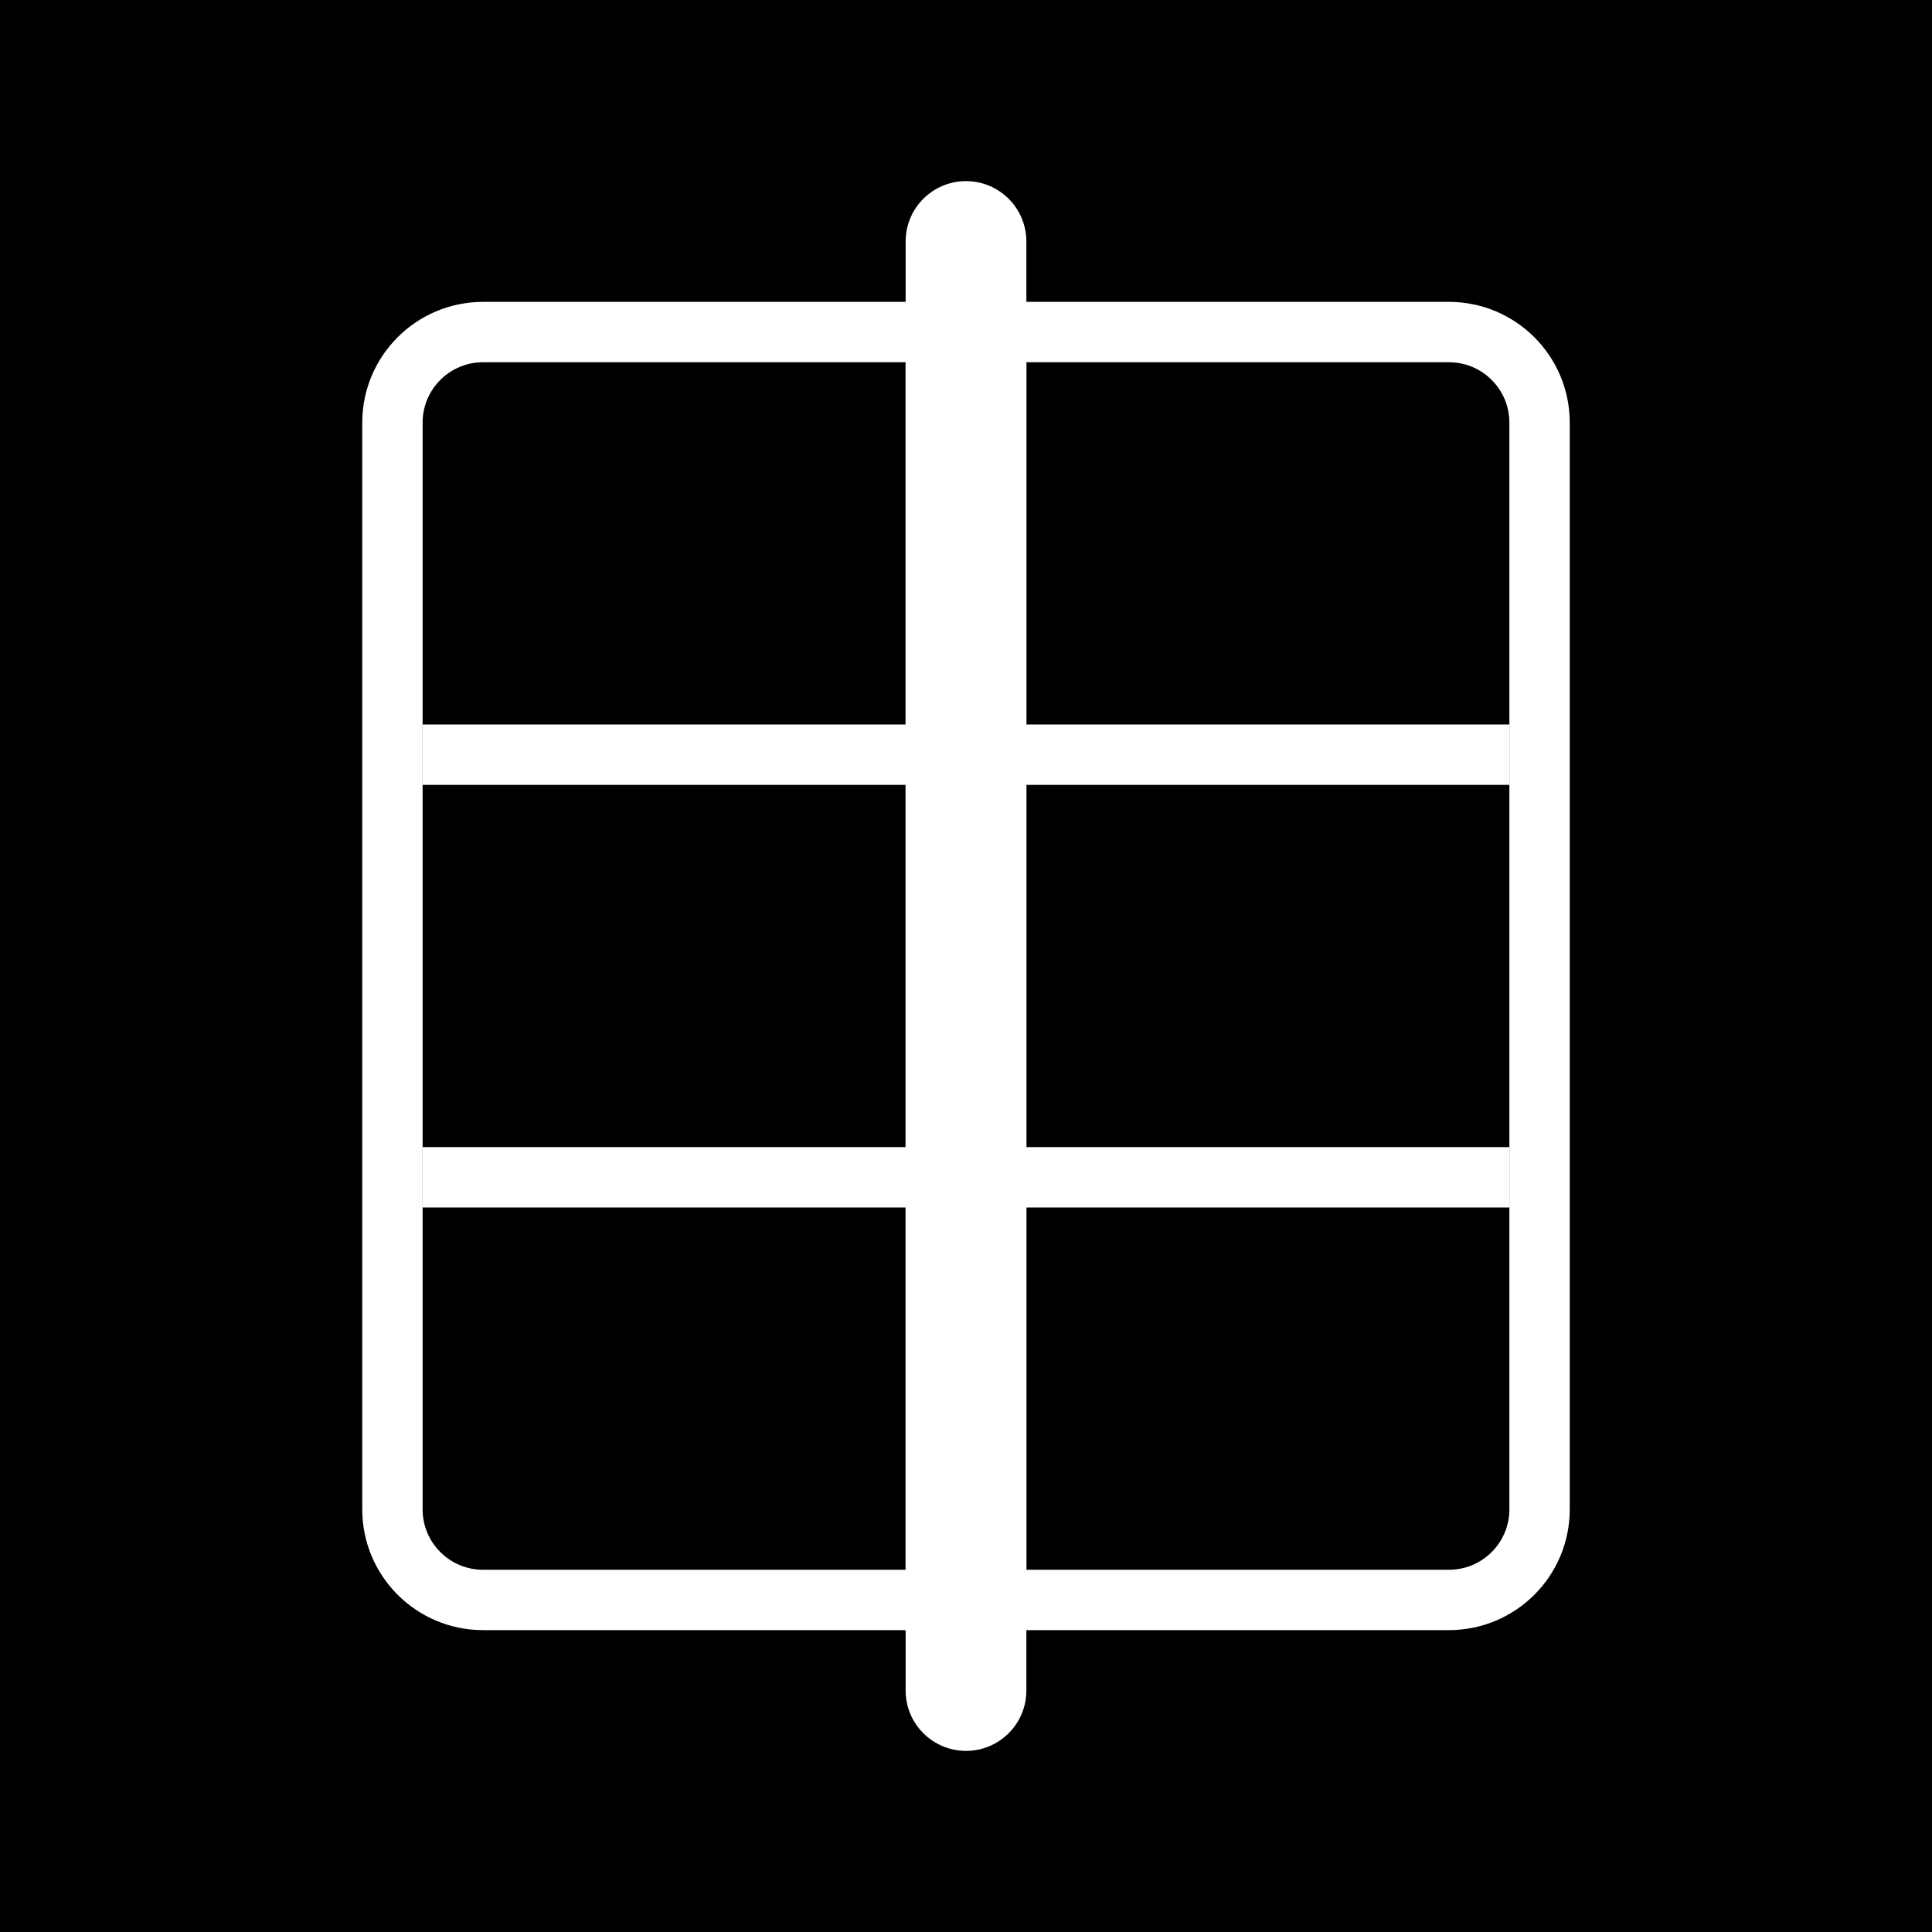
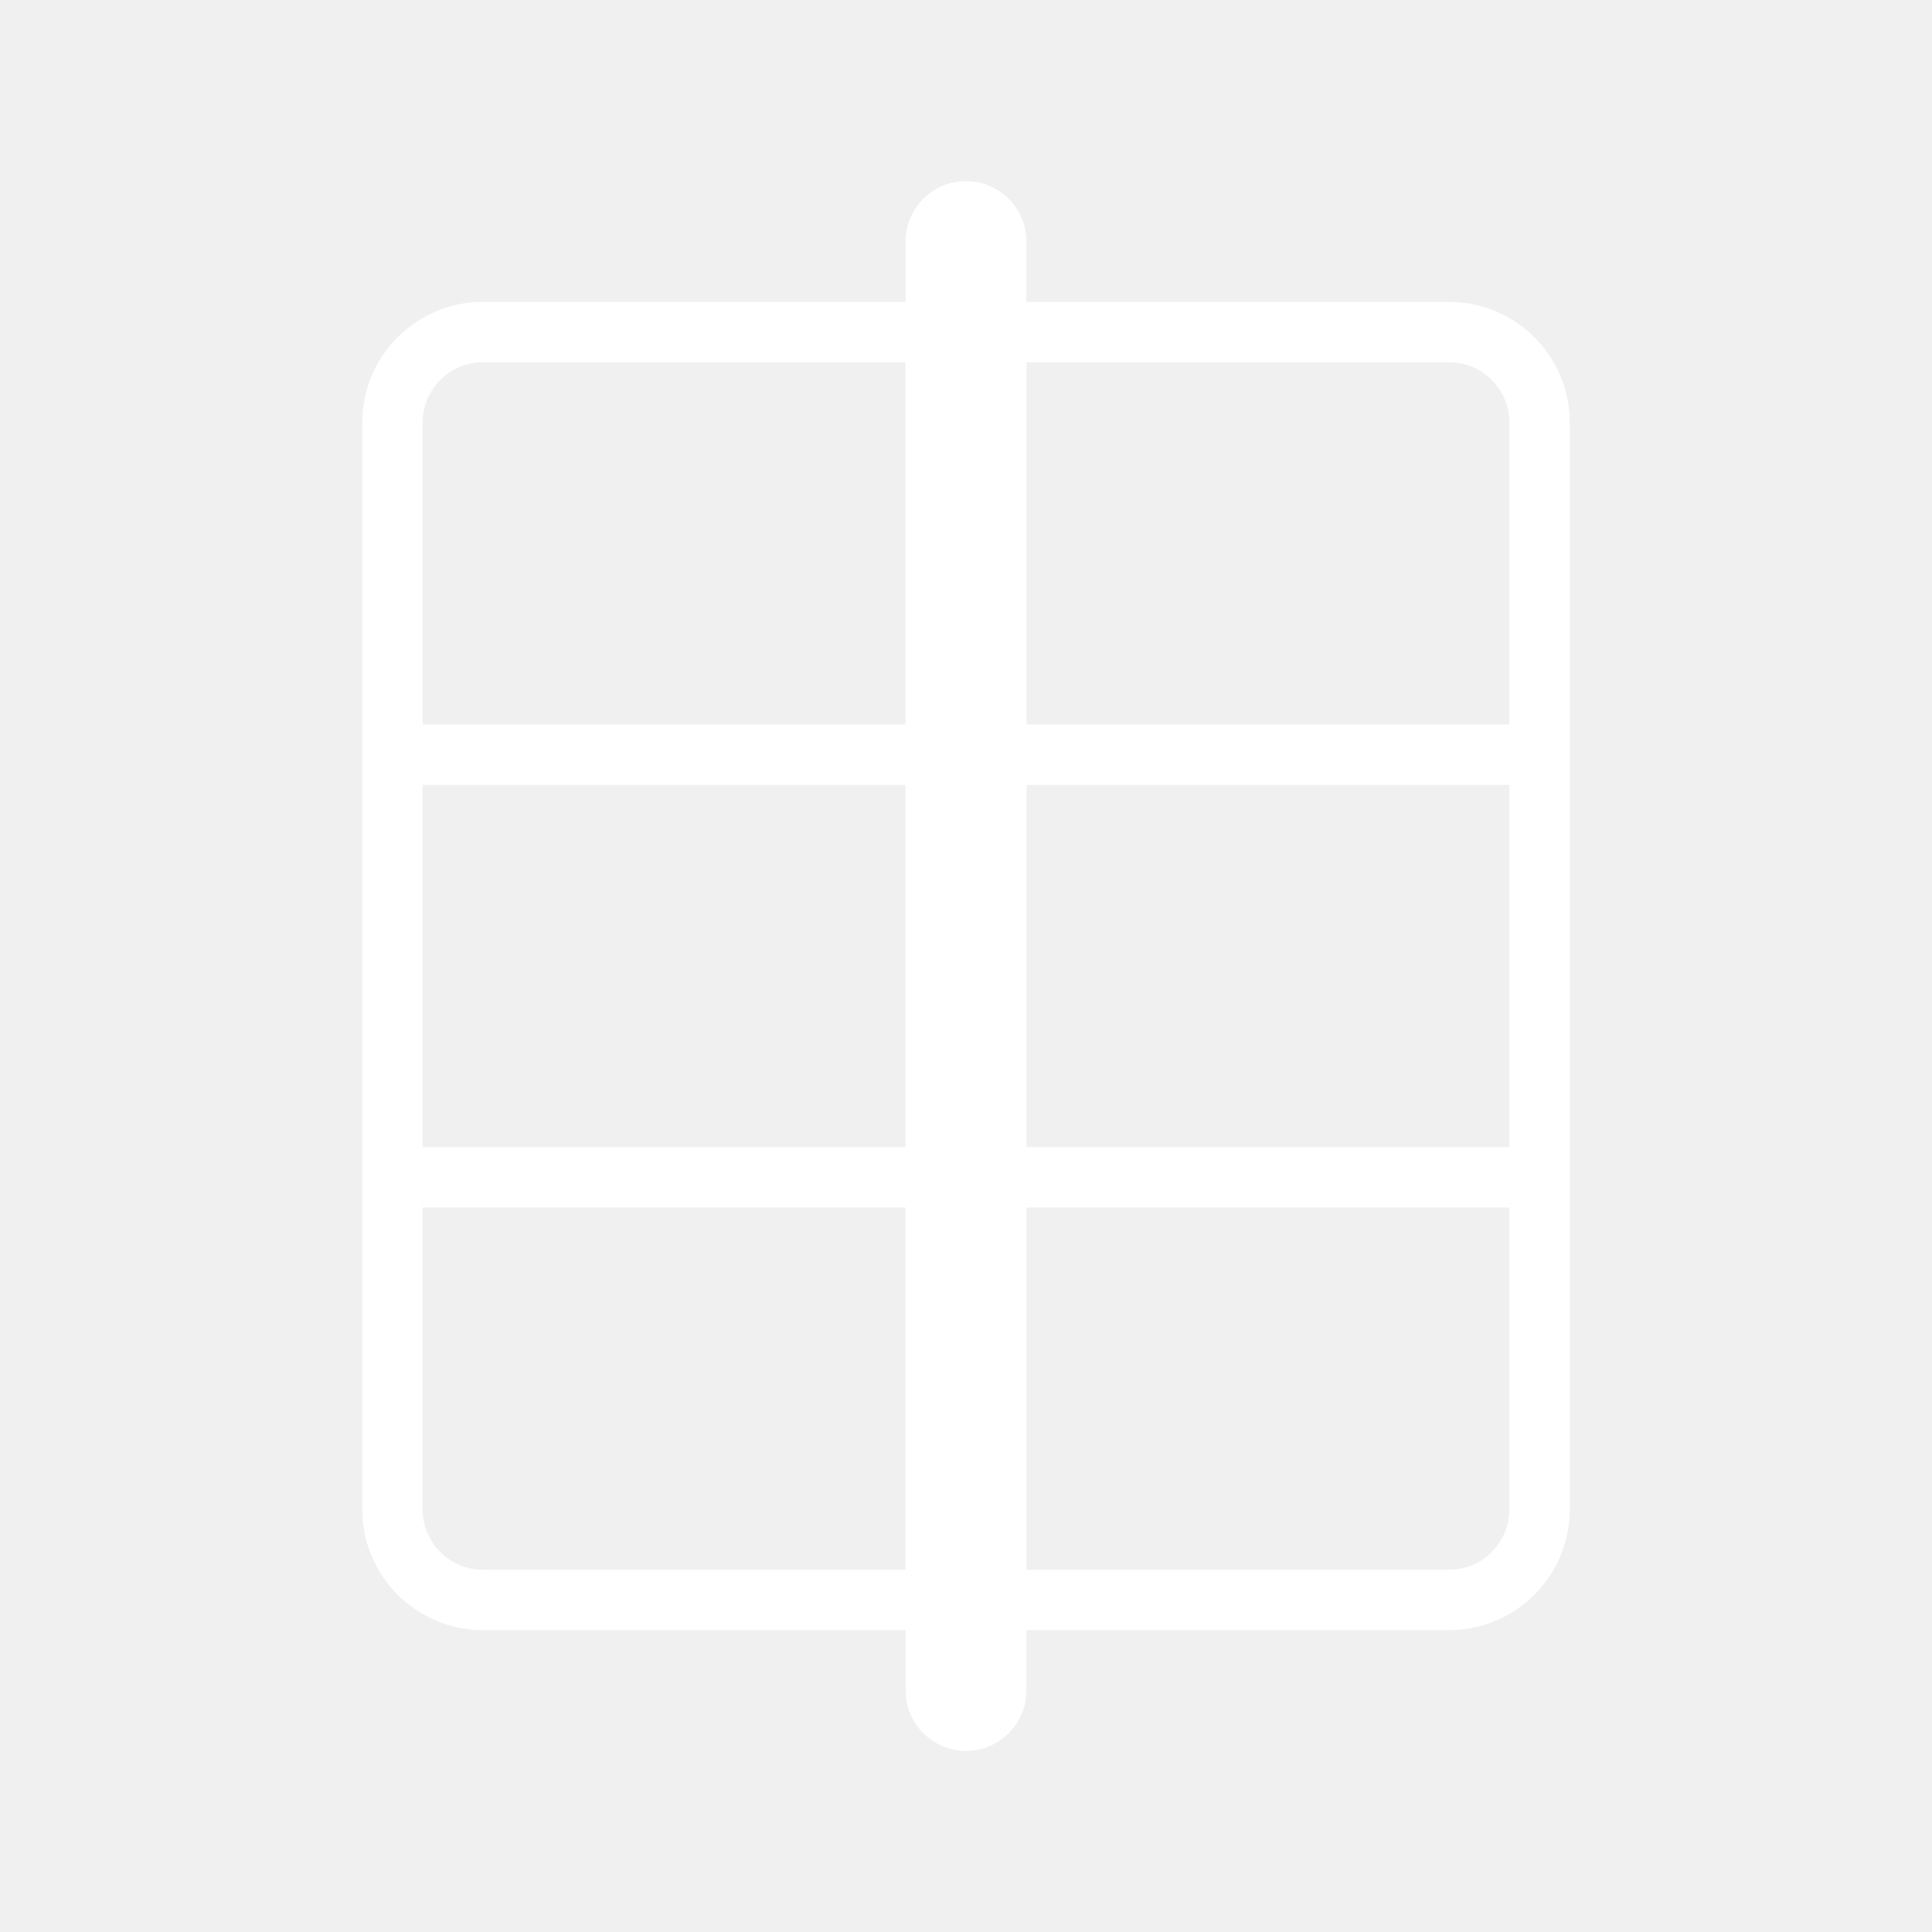
<svg xmlns="http://www.w3.org/2000/svg" width="32" height="32" viewBox="0 0 32 32" fill="none">
-   <rect width="32" height="32" fill="black" />
+   <rect width="32" height="32" />
  <rect x="15" y="3" width="2" height="26" rx="1" fill="white" />
  <path d="M8 5.5H15.5V26.5H8C7.172 26.5 6.5 25.828 6.5 25V7C6.5 6.172 7.172 5.5 8 5.5Z" stroke="white" />
  <path d="M16.5 5.5H24C24.828 5.5 25.5 6.172 25.5 7V25C25.5 25.828 24.828 26.5 24 26.5H16.5V5.5Z" stroke="white" />
  <rect x="7" y="19" width="18" height="1" fill="white" />
  <rect x="7" y="12" width="18" height="1" fill="white" />
</svg>
